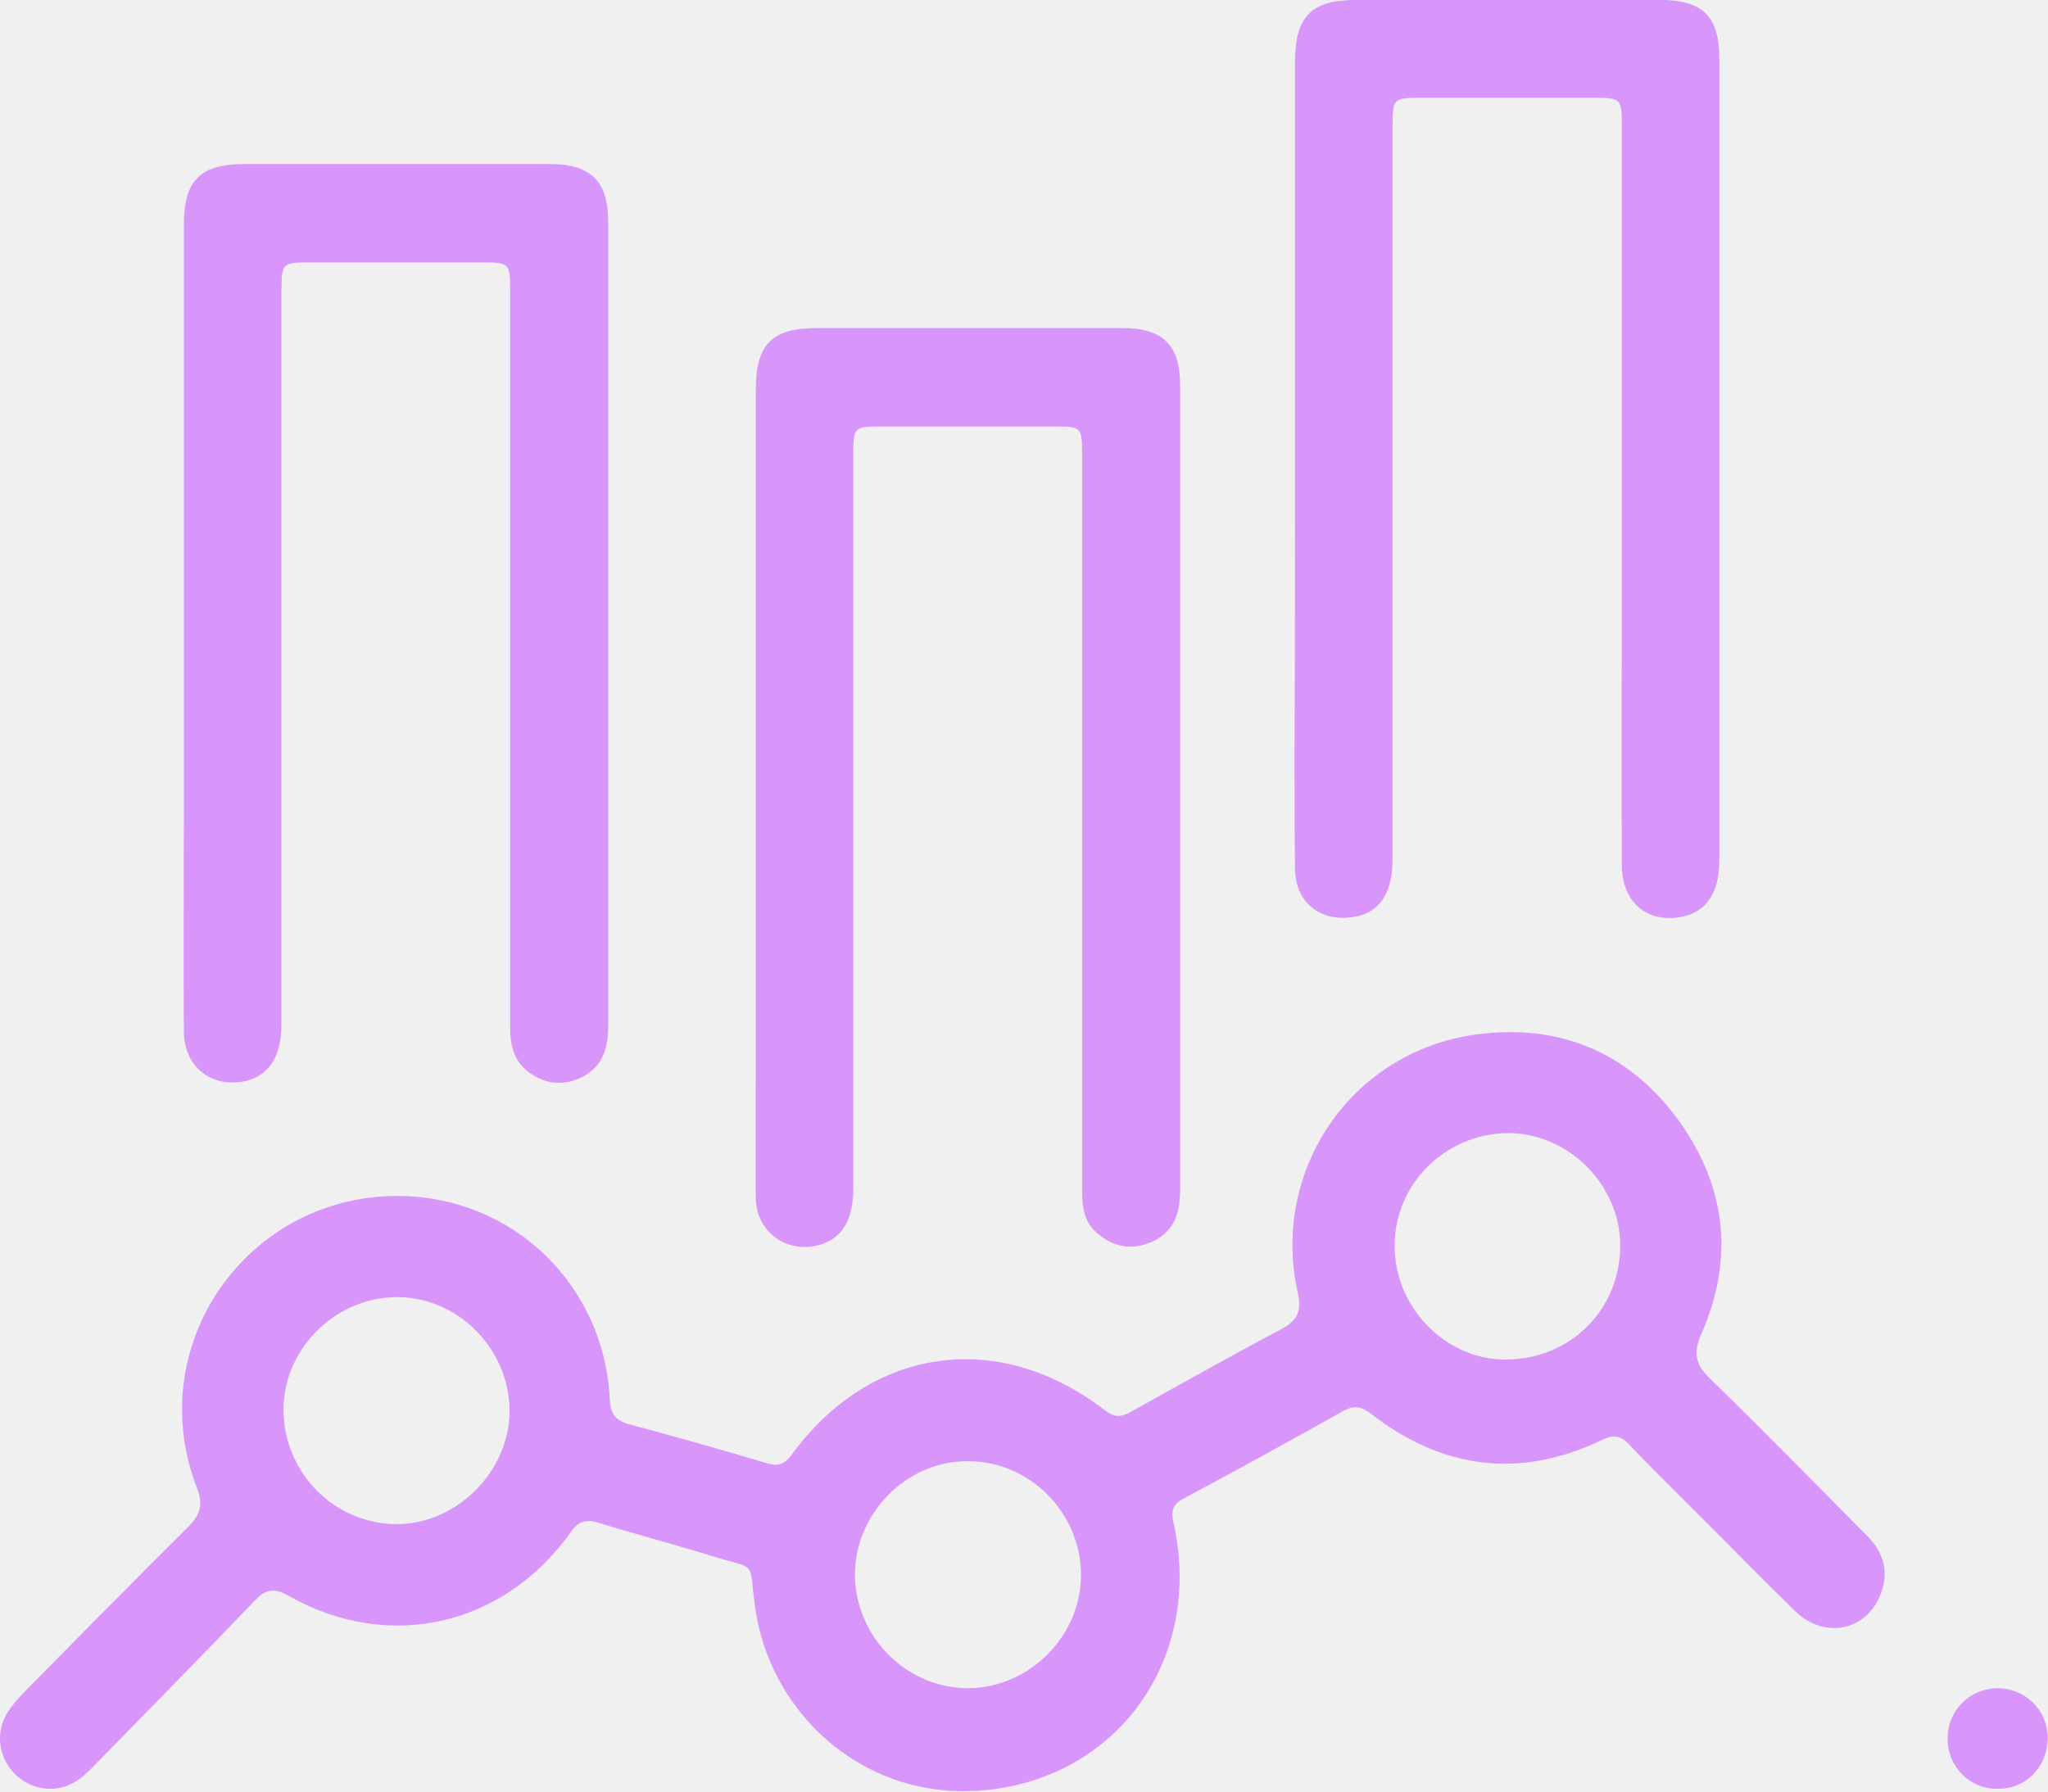
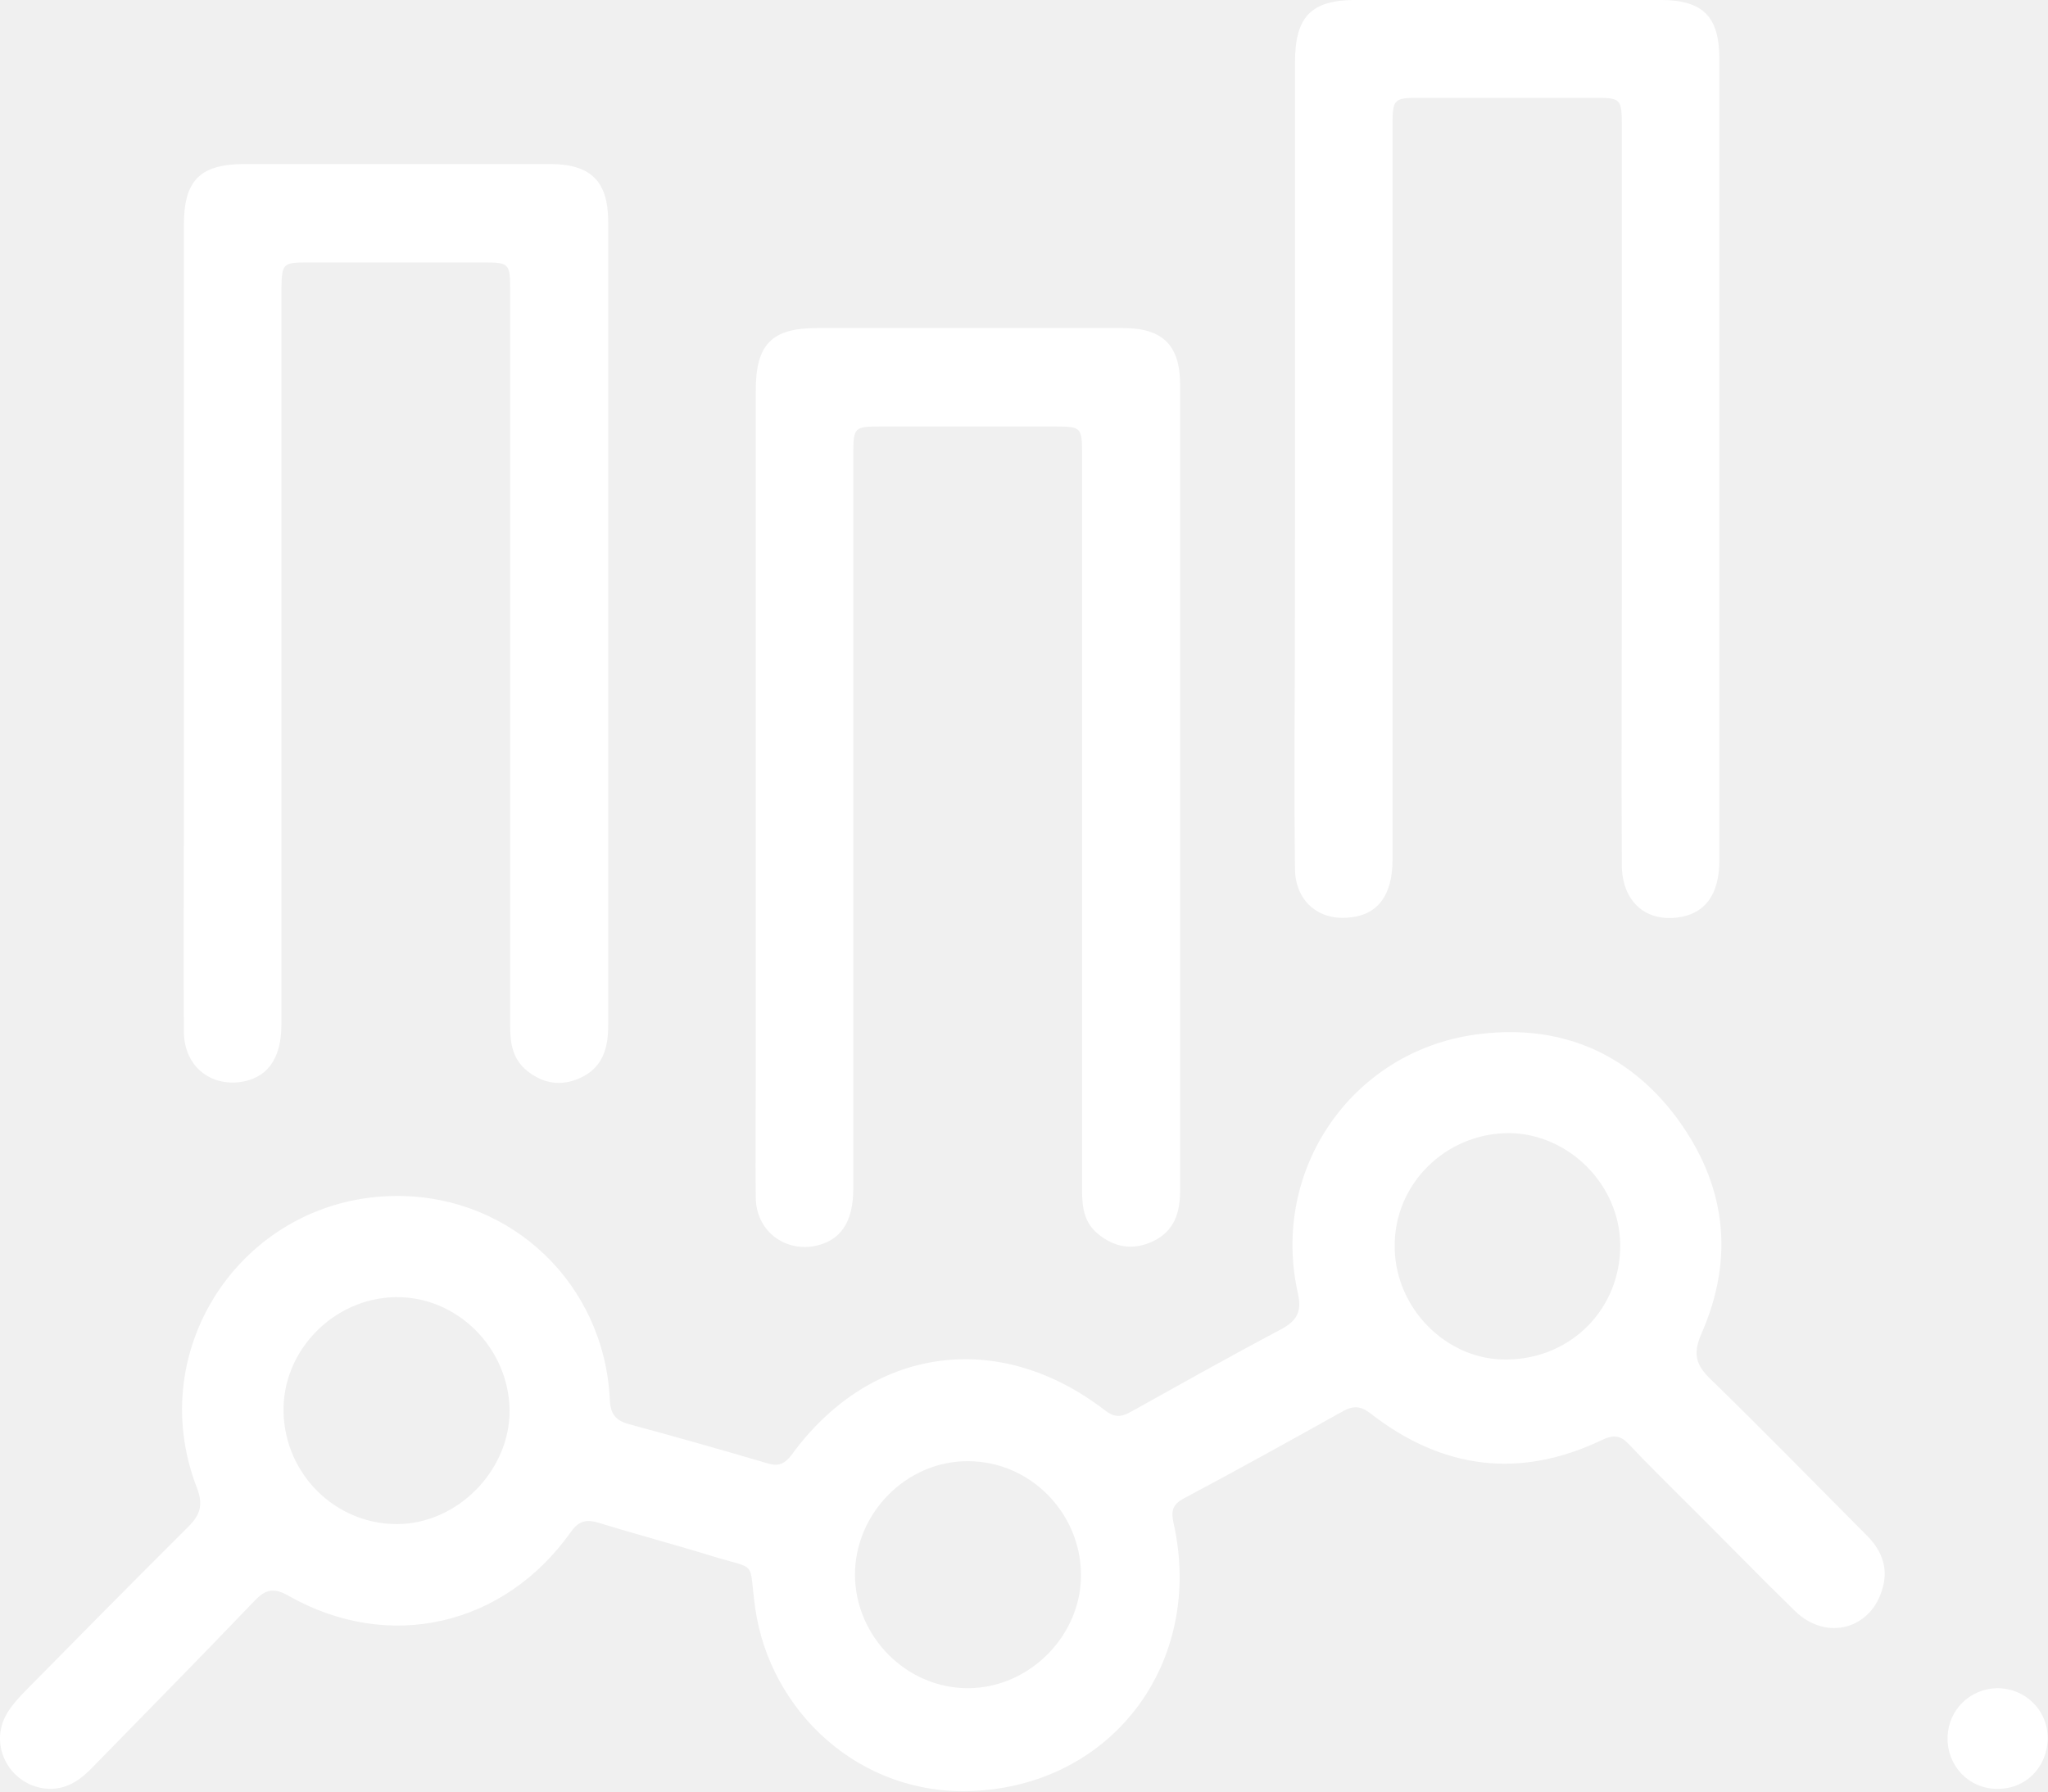
- <svg xmlns="http://www.w3.org/2000/svg" width="40" height="35" viewBox="0 0 40 35" fill="none">
-   <path d="M7.761 23.364C10.006 23.364 11.804 25.095 11.91 27.339C11.921 27.616 12.017 27.745 12.272 27.819C13.187 28.065 14.091 28.322 14.995 28.589C15.208 28.653 15.325 28.599 15.464 28.418C17.006 26.302 19.506 25.95 21.581 27.552C21.762 27.691 21.889 27.691 22.081 27.584C23.059 27.04 24.027 26.495 25.017 25.971C25.336 25.8 25.432 25.619 25.347 25.255C24.815 22.862 26.389 20.555 28.804 20.213C30.4 19.988 31.762 20.522 32.74 21.826C33.708 23.129 33.889 24.561 33.23 26.057C33.059 26.452 33.123 26.666 33.41 26.943C34.432 27.937 35.432 28.963 36.432 29.967C36.73 30.255 36.889 30.597 36.772 31.014C36.559 31.826 35.676 32.072 35.059 31.473C34.325 30.757 33.612 30.02 32.879 29.294C32.517 28.93 32.155 28.578 31.815 28.215C31.655 28.044 31.517 28.022 31.293 28.129C29.687 28.898 28.176 28.706 26.772 27.616C26.581 27.467 26.442 27.456 26.24 27.563C25.208 28.14 24.166 28.717 23.123 29.272C22.9 29.39 22.868 29.518 22.921 29.753C23.527 32.456 21.751 34.871 18.995 34.988C16.783 35.084 15.038 33.428 14.751 31.42C14.613 30.448 14.825 30.683 13.889 30.394C13.166 30.17 12.432 29.977 11.708 29.753C11.464 29.678 11.304 29.7 11.145 29.935C9.836 31.772 7.591 32.285 5.634 31.174C5.336 31.003 5.176 31.057 4.964 31.281C3.921 32.371 2.868 33.439 1.815 34.518C1.581 34.764 1.315 34.956 0.953 34.946C0.208 34.913 -0.249 34.102 0.144 33.46C0.251 33.289 0.389 33.14 0.527 33.001C1.57 31.943 2.623 30.875 3.676 29.828C3.91 29.593 3.974 29.401 3.847 29.069C2.772 26.302 4.804 23.364 7.761 23.364ZM31.645 24.315C31.634 23.14 30.634 22.146 29.474 22.136C28.23 22.136 27.219 23.14 27.24 24.369C27.251 25.565 28.262 26.58 29.432 26.559C30.687 26.548 31.655 25.565 31.645 24.315ZM18.921 32.98C20.123 32.969 21.134 31.933 21.113 30.736C21.091 29.529 20.102 28.546 18.91 28.546C17.708 28.535 16.698 29.561 16.698 30.768C16.708 31.986 17.719 32.99 18.921 32.98ZM9.953 27.542C9.932 26.324 8.921 25.319 7.719 25.341C6.506 25.362 5.506 26.398 5.538 27.595C5.57 28.802 6.549 29.774 7.751 29.774C8.932 29.774 9.964 28.727 9.953 27.542Z" fill="#D896FA" />
-   <path d="M25.293 8.941C25.293 6.366 25.293 3.792 25.293 1.217C25.293 0.319 25.613 -0.001 26.485 -0.001C28.464 -0.001 30.442 -0.001 32.421 -0.001C33.261 -0.001 33.581 0.319 33.581 1.153C33.581 6.366 33.581 11.591 33.581 16.805C33.581 17.488 33.293 17.862 32.751 17.926C32.112 18.001 31.676 17.584 31.676 16.89C31.666 15.031 31.676 13.183 31.676 11.324C31.676 8.375 31.676 5.426 31.676 2.478C31.676 1.922 31.666 1.911 31.123 1.911C29.995 1.911 28.868 1.911 27.73 1.911C27.219 1.911 27.198 1.933 27.198 2.456C27.198 7.232 27.198 12.018 27.198 16.794C27.198 17.499 26.9 17.884 26.336 17.926C25.74 17.98 25.304 17.595 25.293 16.986C25.283 16.227 25.283 15.469 25.283 14.7C25.293 12.787 25.293 10.864 25.293 8.941Z" fill="#D896FA" />
-   <path d="M3.591 12.21C3.591 9.604 3.591 7.007 3.591 4.401C3.591 3.514 3.91 3.204 4.793 3.204C6.772 3.204 8.751 3.204 10.73 3.204C11.538 3.204 11.879 3.535 11.879 4.337C11.879 9.572 11.879 14.796 11.879 20.031C11.879 20.48 11.772 20.854 11.336 21.057C10.964 21.227 10.613 21.174 10.293 20.918C10.017 20.693 9.964 20.394 9.964 20.052C9.964 17.467 9.964 14.871 9.964 12.285C9.964 10.084 9.964 7.884 9.964 5.683C9.964 5.148 9.953 5.127 9.442 5.127C8.304 5.127 7.155 5.127 6.017 5.127C5.517 5.127 5.506 5.148 5.496 5.651C5.496 10.437 5.496 15.234 5.496 20.02C5.496 20.693 5.208 21.078 4.666 21.142C4.059 21.206 3.591 20.79 3.591 20.148C3.581 18.738 3.591 17.317 3.591 15.907C3.591 14.668 3.591 13.439 3.591 12.21Z" fill="#D896FA" />
-   <path d="M14.761 15.351C14.761 12.777 14.761 10.202 14.761 7.627C14.761 6.73 15.07 6.409 15.953 6.409C17.942 6.409 19.942 6.409 21.932 6.409C22.719 6.409 23.049 6.751 23.049 7.52C23.049 12.766 23.049 18.012 23.049 23.257C23.049 23.685 22.942 24.048 22.517 24.251C22.123 24.433 21.762 24.369 21.442 24.102C21.166 23.877 21.134 23.567 21.134 23.236C21.134 19.582 21.134 15.918 21.134 12.264C21.134 11.131 21.134 9.999 21.134 8.856C21.134 8.354 21.113 8.332 20.623 8.332C19.485 8.332 18.336 8.332 17.198 8.332C16.687 8.332 16.666 8.343 16.666 8.877C16.666 13.653 16.666 18.428 16.666 23.215C16.666 23.888 16.41 24.251 15.889 24.347C15.293 24.443 14.772 24.027 14.761 23.407C14.751 22.606 14.761 21.805 14.761 21.003C14.761 19.112 14.761 17.232 14.761 15.351Z" fill="#D896FA" />
-   <path d="M39.006 34.946C38.453 34.946 38.027 34.497 38.038 33.941C38.049 33.407 38.474 32.99 39.006 32.98C39.559 32.98 39.995 33.407 39.995 33.963C39.985 34.529 39.559 34.956 39.006 34.946Z" fill="#D896FA" />
+ <svg xmlns="http://www.w3.org/2000/svg" width="40" height="35" viewBox="0 0 40 35">
+   <path d="M7.761 23.364C10.006 23.364 11.804 25.095 11.91 27.339C11.921 27.616 12.017 27.745 12.272 27.819C13.187 28.065 14.091 28.322 14.995 28.589C15.208 28.653 15.325 28.599 15.464 28.418C17.006 26.302 19.506 25.95 21.581 27.552C21.762 27.691 21.889 27.691 22.081 27.584C23.059 27.04 24.027 26.495 25.017 25.971C25.336 25.8 25.432 25.619 25.347 25.255C24.815 22.862 26.389 20.555 28.804 20.213C30.4 19.988 31.762 20.522 32.74 21.826C33.708 23.129 33.889 24.561 33.23 26.057C33.059 26.452 33.123 26.666 33.41 26.943C34.432 27.937 35.432 28.963 36.432 29.967C36.73 30.255 36.889 30.597 36.772 31.014C36.559 31.826 35.676 32.072 35.059 31.473C34.325 30.757 33.612 30.02 32.879 29.294C32.517 28.93 32.155 28.578 31.815 28.215C31.655 28.044 31.517 28.022 31.293 28.129C29.687 28.898 28.176 28.706 26.772 27.616C26.581 27.467 26.442 27.456 26.24 27.563C25.208 28.14 24.166 28.717 23.123 29.272C22.9 29.39 22.868 29.518 22.921 29.753C23.527 32.456 21.751 34.871 18.995 34.988C16.783 35.084 15.038 33.428 14.751 31.42C14.613 30.448 14.825 30.683 13.889 30.394C13.166 30.17 12.432 29.977 11.708 29.753C11.464 29.678 11.304 29.7 11.145 29.935C9.836 31.772 7.591 32.285 5.634 31.174C5.336 31.003 5.176 31.057 4.964 31.281C3.921 32.371 2.868 33.439 1.815 34.518C1.581 34.764 1.315 34.956 0.953 34.946C0.208 34.913 -0.249 34.102 0.144 33.46C0.251 33.289 0.389 33.14 0.527 33.001C1.57 31.943 2.623 30.875 3.676 29.828C3.91 29.593 3.974 29.401 3.847 29.069C2.772 26.302 4.804 23.364 7.761 23.364ZM31.645 24.315C31.634 23.14 30.634 22.146 29.474 22.136C28.23 22.136 27.219 23.14 27.24 24.369C27.251 25.565 28.262 26.58 29.432 26.559C30.687 26.548 31.655 25.565 31.645 24.315ZM18.921 32.98C20.123 32.969 21.134 31.933 21.113 30.736C21.091 29.529 20.102 28.546 18.91 28.546C17.708 28.535 16.698 29.561 16.698 30.768C16.708 31.986 17.719 32.99 18.921 32.98ZM9.953 27.542C9.932 26.324 8.921 25.319 7.719 25.341C6.506 25.362 5.506 26.398 5.538 27.595C5.57 28.802 6.549 29.774 7.751 29.774C8.932 29.774 9.964 28.727 9.953 27.542Z" fill="white" />
+   <path d="M25.293 8.941C25.293 6.366 25.293 3.792 25.293 1.217C25.293 0.319 25.613 -0.001 26.485 -0.001C28.464 -0.001 30.442 -0.001 32.421 -0.001C33.261 -0.001 33.581 0.319 33.581 1.153C33.581 6.366 33.581 11.591 33.581 16.805C33.581 17.488 33.293 17.862 32.751 17.926C32.112 18.001 31.676 17.584 31.676 16.89C31.666 15.031 31.676 13.183 31.676 11.324C31.676 8.375 31.676 5.426 31.676 2.478C31.676 1.922 31.666 1.911 31.123 1.911C29.995 1.911 28.868 1.911 27.73 1.911C27.219 1.911 27.198 1.933 27.198 2.456C27.198 7.232 27.198 12.018 27.198 16.794C27.198 17.499 26.9 17.884 26.336 17.926C25.74 17.98 25.304 17.595 25.293 16.986C25.283 16.227 25.283 15.469 25.283 14.7C25.293 12.787 25.293 10.864 25.293 8.941Z" fill="white" />
+   <path d="M3.591 12.21C3.591 9.604 3.591 7.007 3.591 4.401C3.591 3.514 3.91 3.204 4.793 3.204C6.772 3.204 8.751 3.204 10.73 3.204C11.538 3.204 11.879 3.535 11.879 4.337C11.879 9.572 11.879 14.796 11.879 20.031C11.879 20.48 11.772 20.854 11.336 21.057C10.964 21.227 10.613 21.174 10.293 20.918C10.017 20.693 9.964 20.394 9.964 20.052C9.964 17.467 9.964 14.871 9.964 12.285C9.964 10.084 9.964 7.884 9.964 5.683C9.964 5.148 9.953 5.127 9.442 5.127C8.304 5.127 7.155 5.127 6.017 5.127C5.517 5.127 5.506 5.148 5.496 5.651C5.496 10.437 5.496 15.234 5.496 20.02C5.496 20.693 5.208 21.078 4.666 21.142C4.059 21.206 3.591 20.79 3.591 20.148C3.581 18.738 3.591 17.317 3.591 15.907C3.591 14.668 3.591 13.439 3.591 12.21Z" fill="white" />
+   <path d="M14.761 15.351C14.761 12.777 14.761 10.202 14.761 7.627C14.761 6.73 15.07 6.409 15.953 6.409C17.942 6.409 19.942 6.409 21.932 6.409C22.719 6.409 23.049 6.751 23.049 7.52C23.049 12.766 23.049 18.012 23.049 23.257C23.049 23.685 22.942 24.048 22.517 24.251C22.123 24.433 21.762 24.369 21.442 24.102C21.166 23.877 21.134 23.567 21.134 23.236C21.134 19.582 21.134 15.918 21.134 12.264C21.134 11.131 21.134 9.999 21.134 8.856C21.134 8.354 21.113 8.332 20.623 8.332C19.485 8.332 18.336 8.332 17.198 8.332C16.687 8.332 16.666 8.343 16.666 8.877C16.666 13.653 16.666 18.428 16.666 23.215C16.666 23.888 16.41 24.251 15.889 24.347C15.293 24.443 14.772 24.027 14.761 23.407C14.751 22.606 14.761 21.805 14.761 21.003C14.761 19.112 14.761 17.232 14.761 15.351Z" fill="white" />
+   <path d="M39.006 34.946C38.453 34.946 38.027 34.497 38.038 33.941C38.049 33.407 38.474 32.99 39.006 32.98C39.559 32.98 39.995 33.407 39.995 33.963C39.985 34.529 39.559 34.956 39.006 34.946Z" fill="white" />
</svg>
